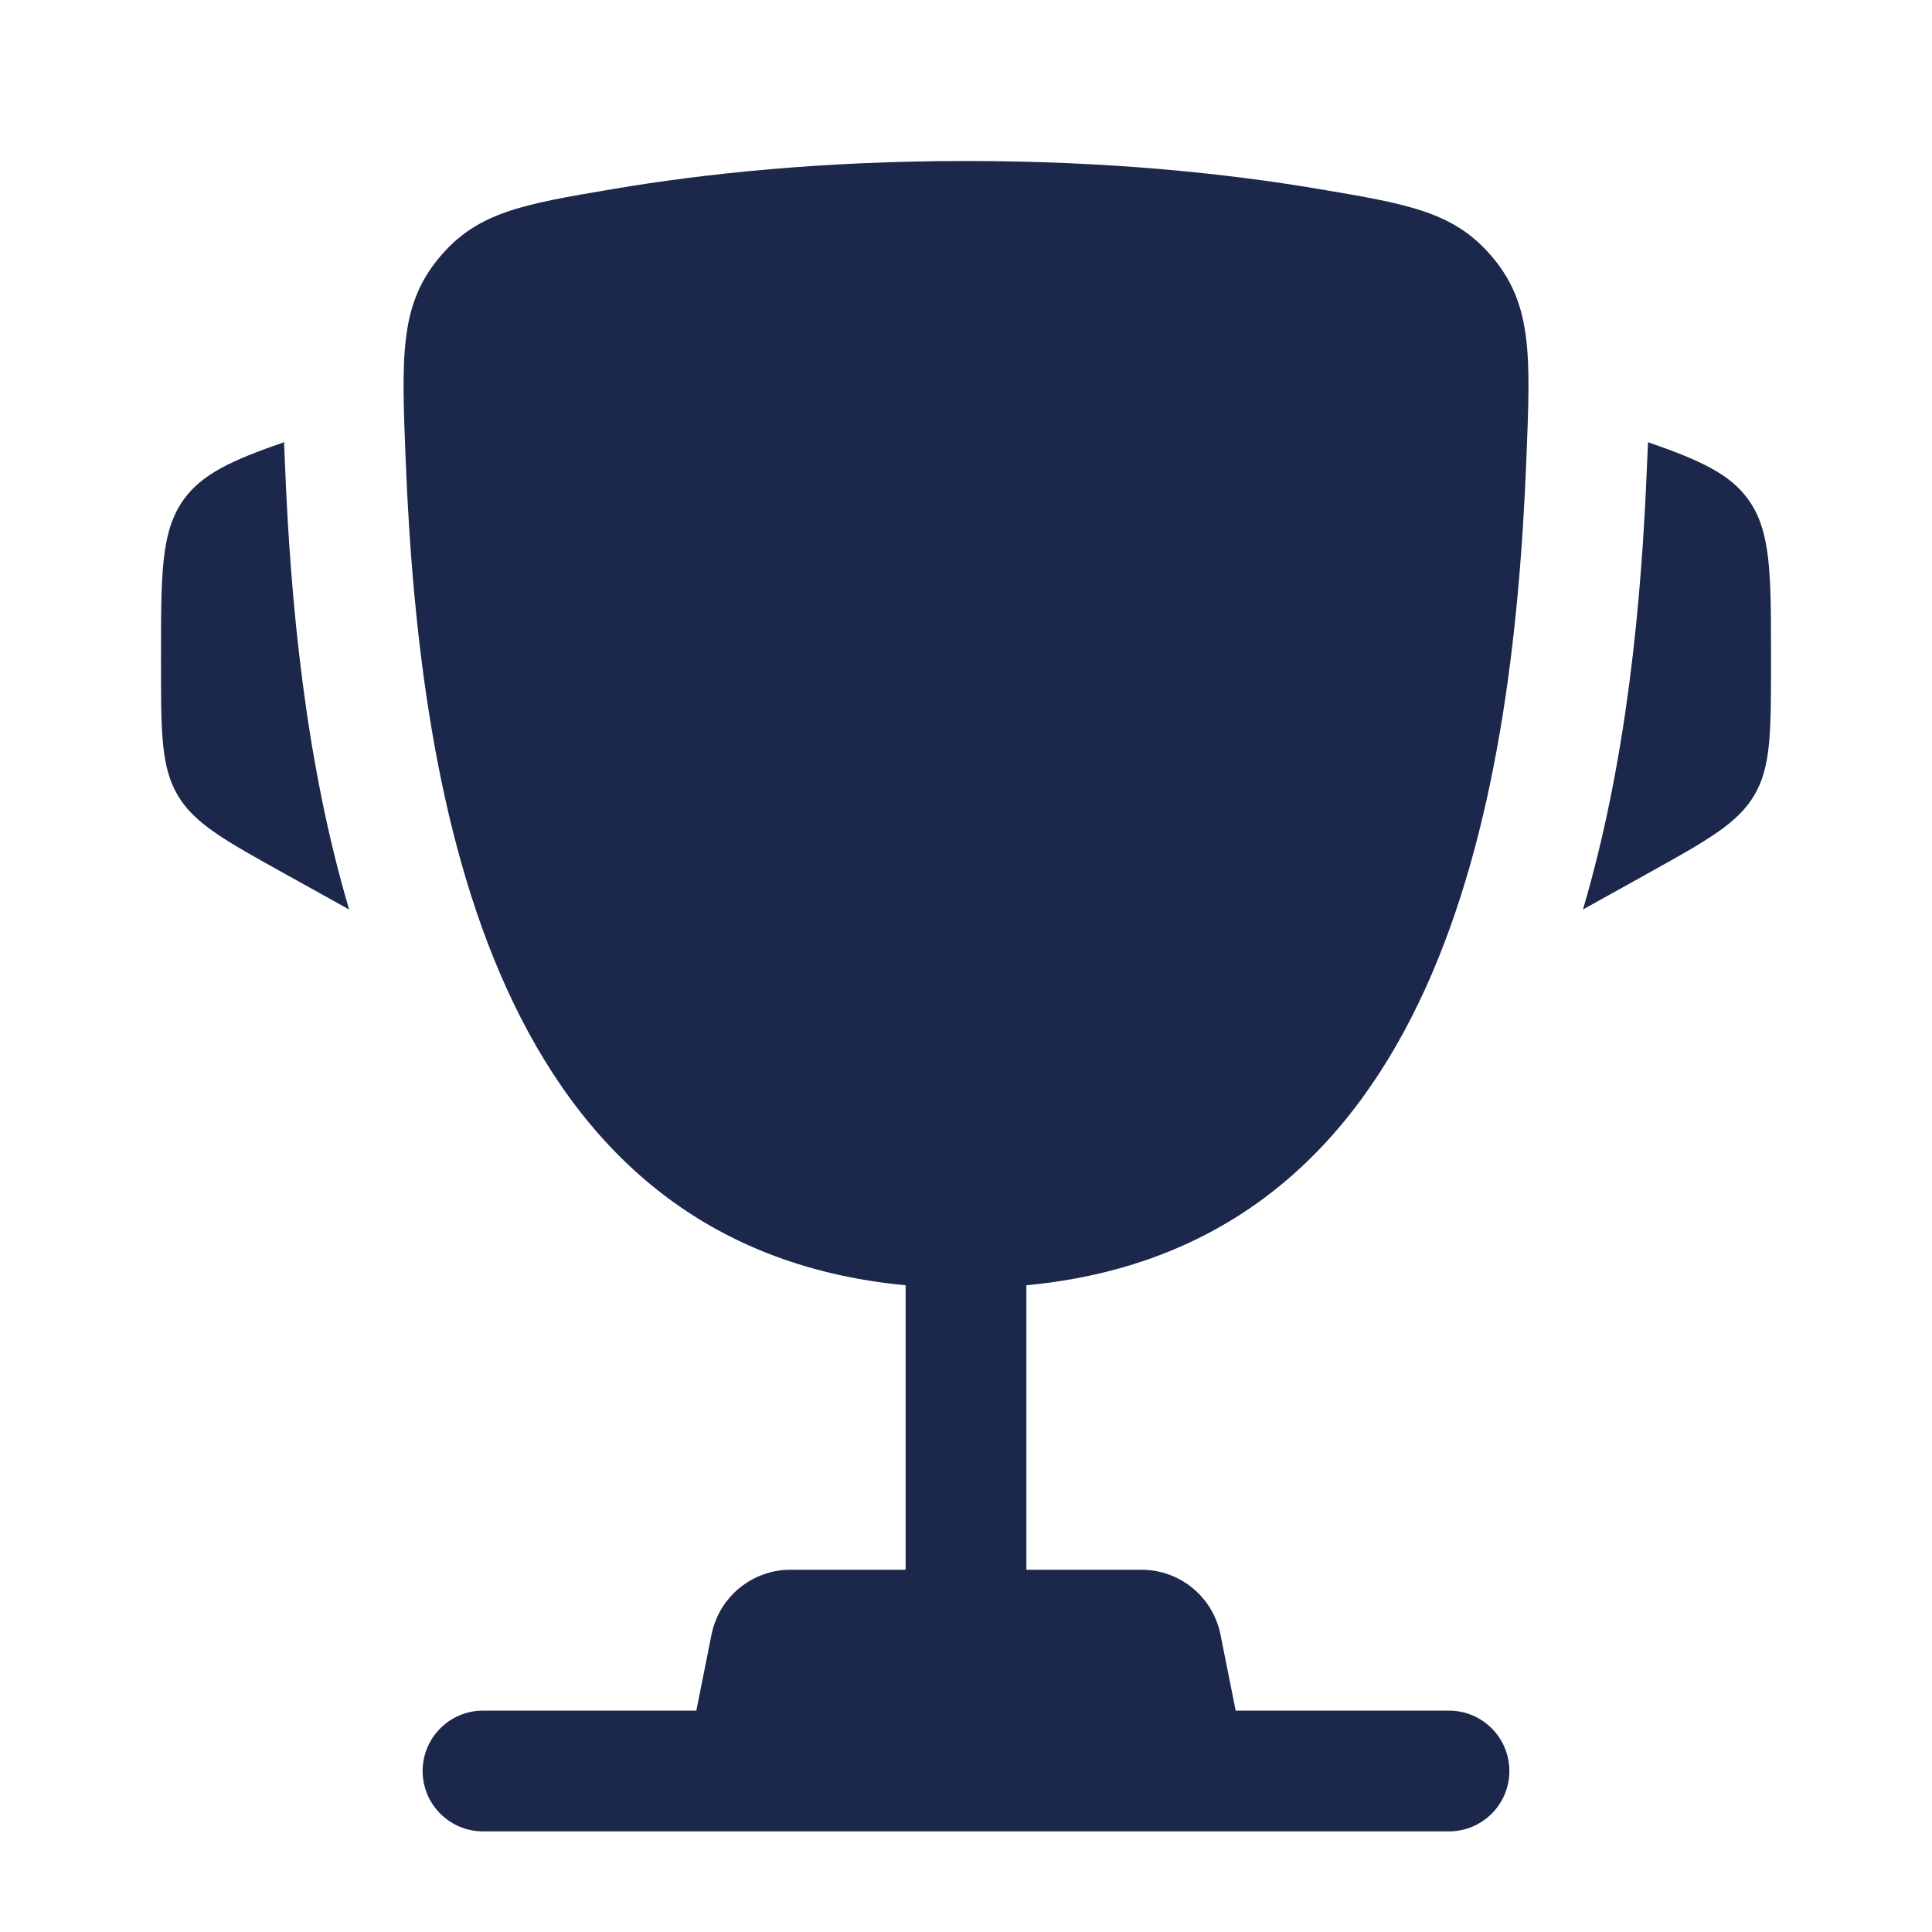
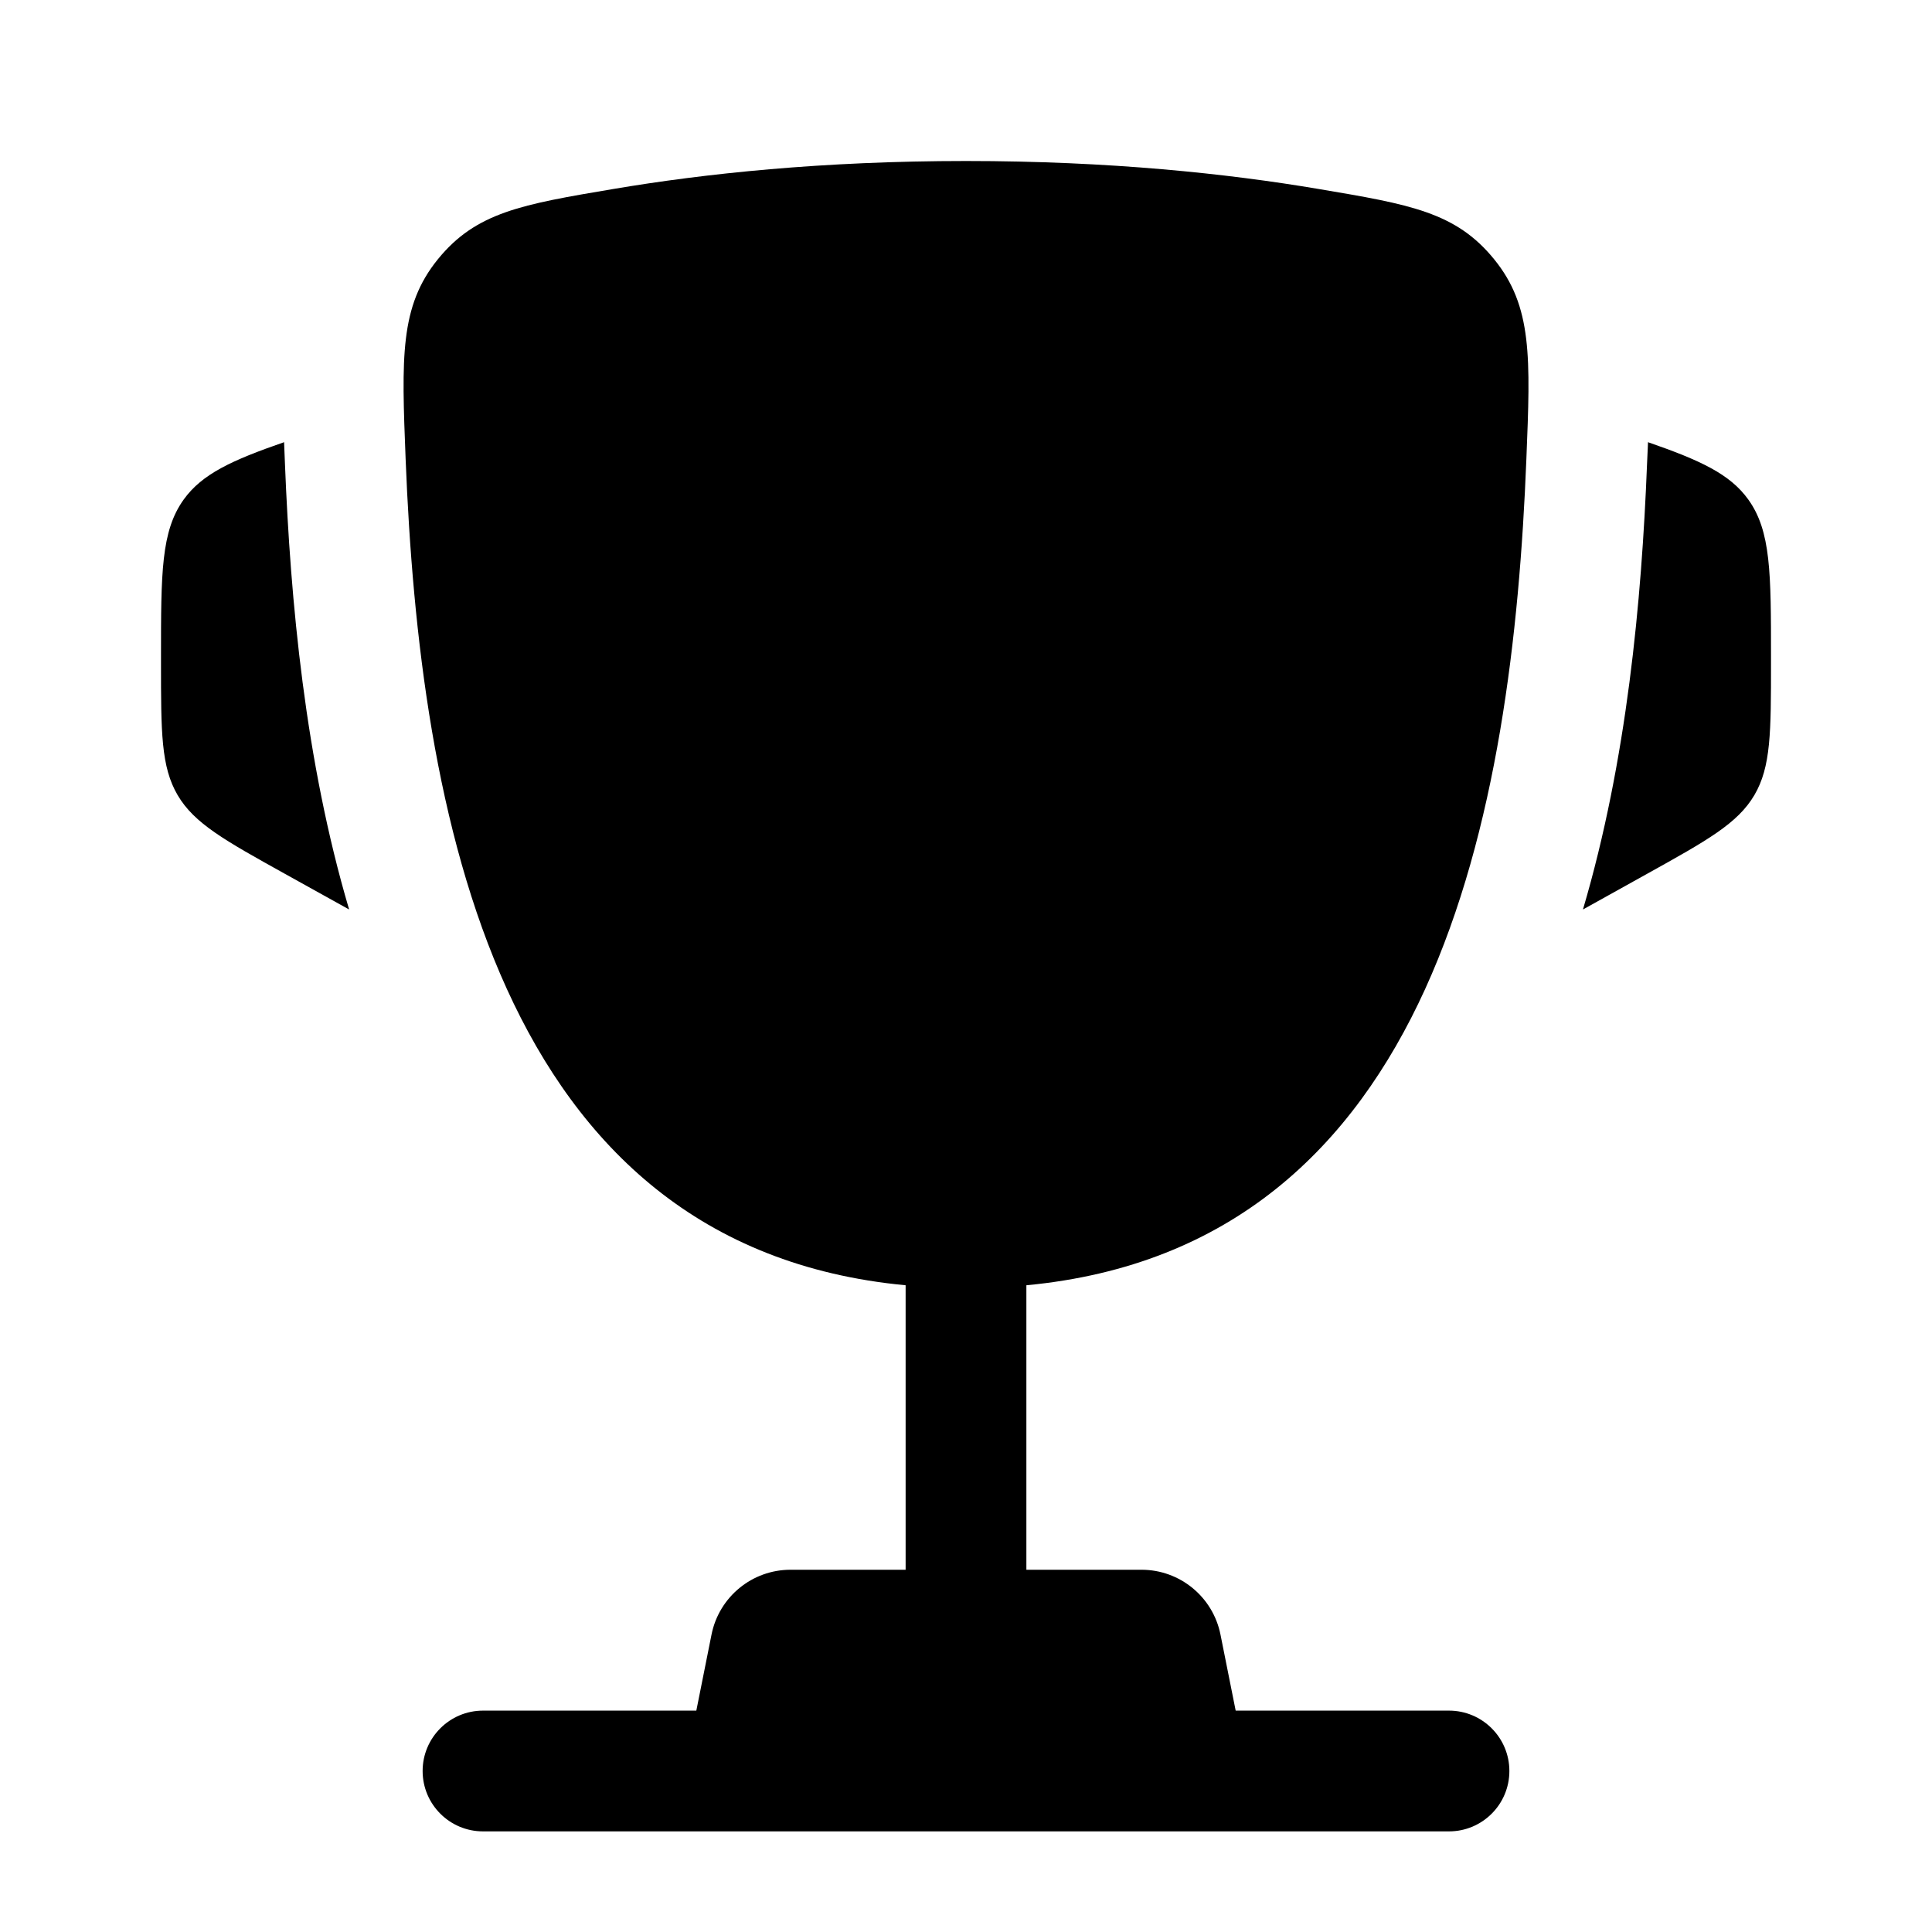
<svg xmlns="http://www.w3.org/2000/svg" width="800px" height="800px" viewBox="0 0 24 24" fill="none">
-   <path d="M22 8.162L22 8.235C22 9.096 22 9.526 21.793 9.878C21.585 10.23 21.209 10.439 20.457 10.857L19.664 11.298C20.21 9.45 20.393 7.464 20.46 5.766C20.463 5.693 20.466 5.619 20.47 5.545L20.472 5.493C21.123 5.719 21.489 5.888 21.717 6.204C22 6.597 22 7.119 22 8.162Z" fill="#1C274C" />
-   <path d="M2 8.162L2 8.235C2 9.096 2 9.526 2.207 9.878C2.414 10.23 2.791 10.439 3.543 10.857L4.337 11.298C3.79 9.45 3.608 7.464 3.54 5.766C3.537 5.693 3.534 5.619 3.531 5.545L3.529 5.493C2.877 5.719 2.511 5.888 2.283 6.204C2 6.597 2 7.119 2 8.162Z" fill="#1C274C" />
-   <path fill-rule="evenodd" clip-rule="evenodd" d="M16.377 2.347C15.253 2.157 13.784 2 12 2C10.217 2 8.747 2.157 7.623 2.347C6.484 2.539 5.915 2.635 5.439 3.221C4.964 3.807 4.989 4.44 5.039 5.706C5.212 10.054 6.15 15.485 11.25 15.966V19.5H9.82C9.343 19.5 8.933 19.837 8.839 20.304L8.65 21.25H6C5.586 21.25 5.25 21.586 5.25 22C5.25 22.414 5.586 22.75 6 22.75H18C18.414 22.75 18.75 22.414 18.75 22C18.75 21.586 18.414 21.25 18 21.25H15.35L15.161 20.304C15.067 19.837 14.657 19.5 14.18 19.5H12.75V15.966C17.85 15.485 18.789 10.055 18.961 5.706C19.012 4.44 19.037 3.807 18.561 3.221C18.085 2.635 17.516 2.539 16.377 2.347Z" fill="#1C274C" />
+   <path d="M22 8.162L22 8.235C22 9.096 22 9.526 21.793 9.878C21.585 10.23 21.209 10.439 20.457 10.857L19.664 11.298C20.21 9.45 20.393 7.464 20.46 5.766C20.463 5.693 20.466 5.619 20.47 5.545L20.472 5.493C21.123 5.719 21.489 5.888 21.717 6.204C22 6.597 22 7.119 22 8.162Z" fill="#000000" />
+   <path d="M2 8.162L2 8.235C2 9.096 2 9.526 2.207 9.878C2.414 10.23 2.791 10.439 3.543 10.857L4.337 11.298C3.79 9.45 3.608 7.464 3.54 5.766C3.537 5.693 3.534 5.619 3.531 5.545L3.529 5.493C2.877 5.719 2.511 5.888 2.283 6.204C2 6.597 2 7.119 2 8.162Z" fill="#000000" />
+   <path fill-rule="evenodd" clip-rule="evenodd" d="M16.377 2.347C15.253 2.157 13.784 2 12 2C10.217 2 8.747 2.157 7.623 2.347C6.484 2.539 5.915 2.635 5.439 3.221C4.964 3.807 4.989 4.44 5.039 5.706C5.212 10.054 6.15 15.485 11.25 15.966V19.5H9.82C9.343 19.5 8.933 19.837 8.839 20.304L8.65 21.25H6C5.586 21.25 5.25 21.586 5.25 22C5.25 22.414 5.586 22.75 6 22.75H18C18.414 22.75 18.75 22.414 18.75 22C18.75 21.586 18.414 21.25 18 21.25H15.35L15.161 20.304C15.067 19.837 14.657 19.5 14.18 19.5H12.75V15.966C17.85 15.485 18.789 10.055 18.961 5.706C19.012 4.44 19.037 3.807 18.561 3.221C18.085 2.635 17.516 2.539 16.377 2.347Z" fill="#000000" />
</svg>
